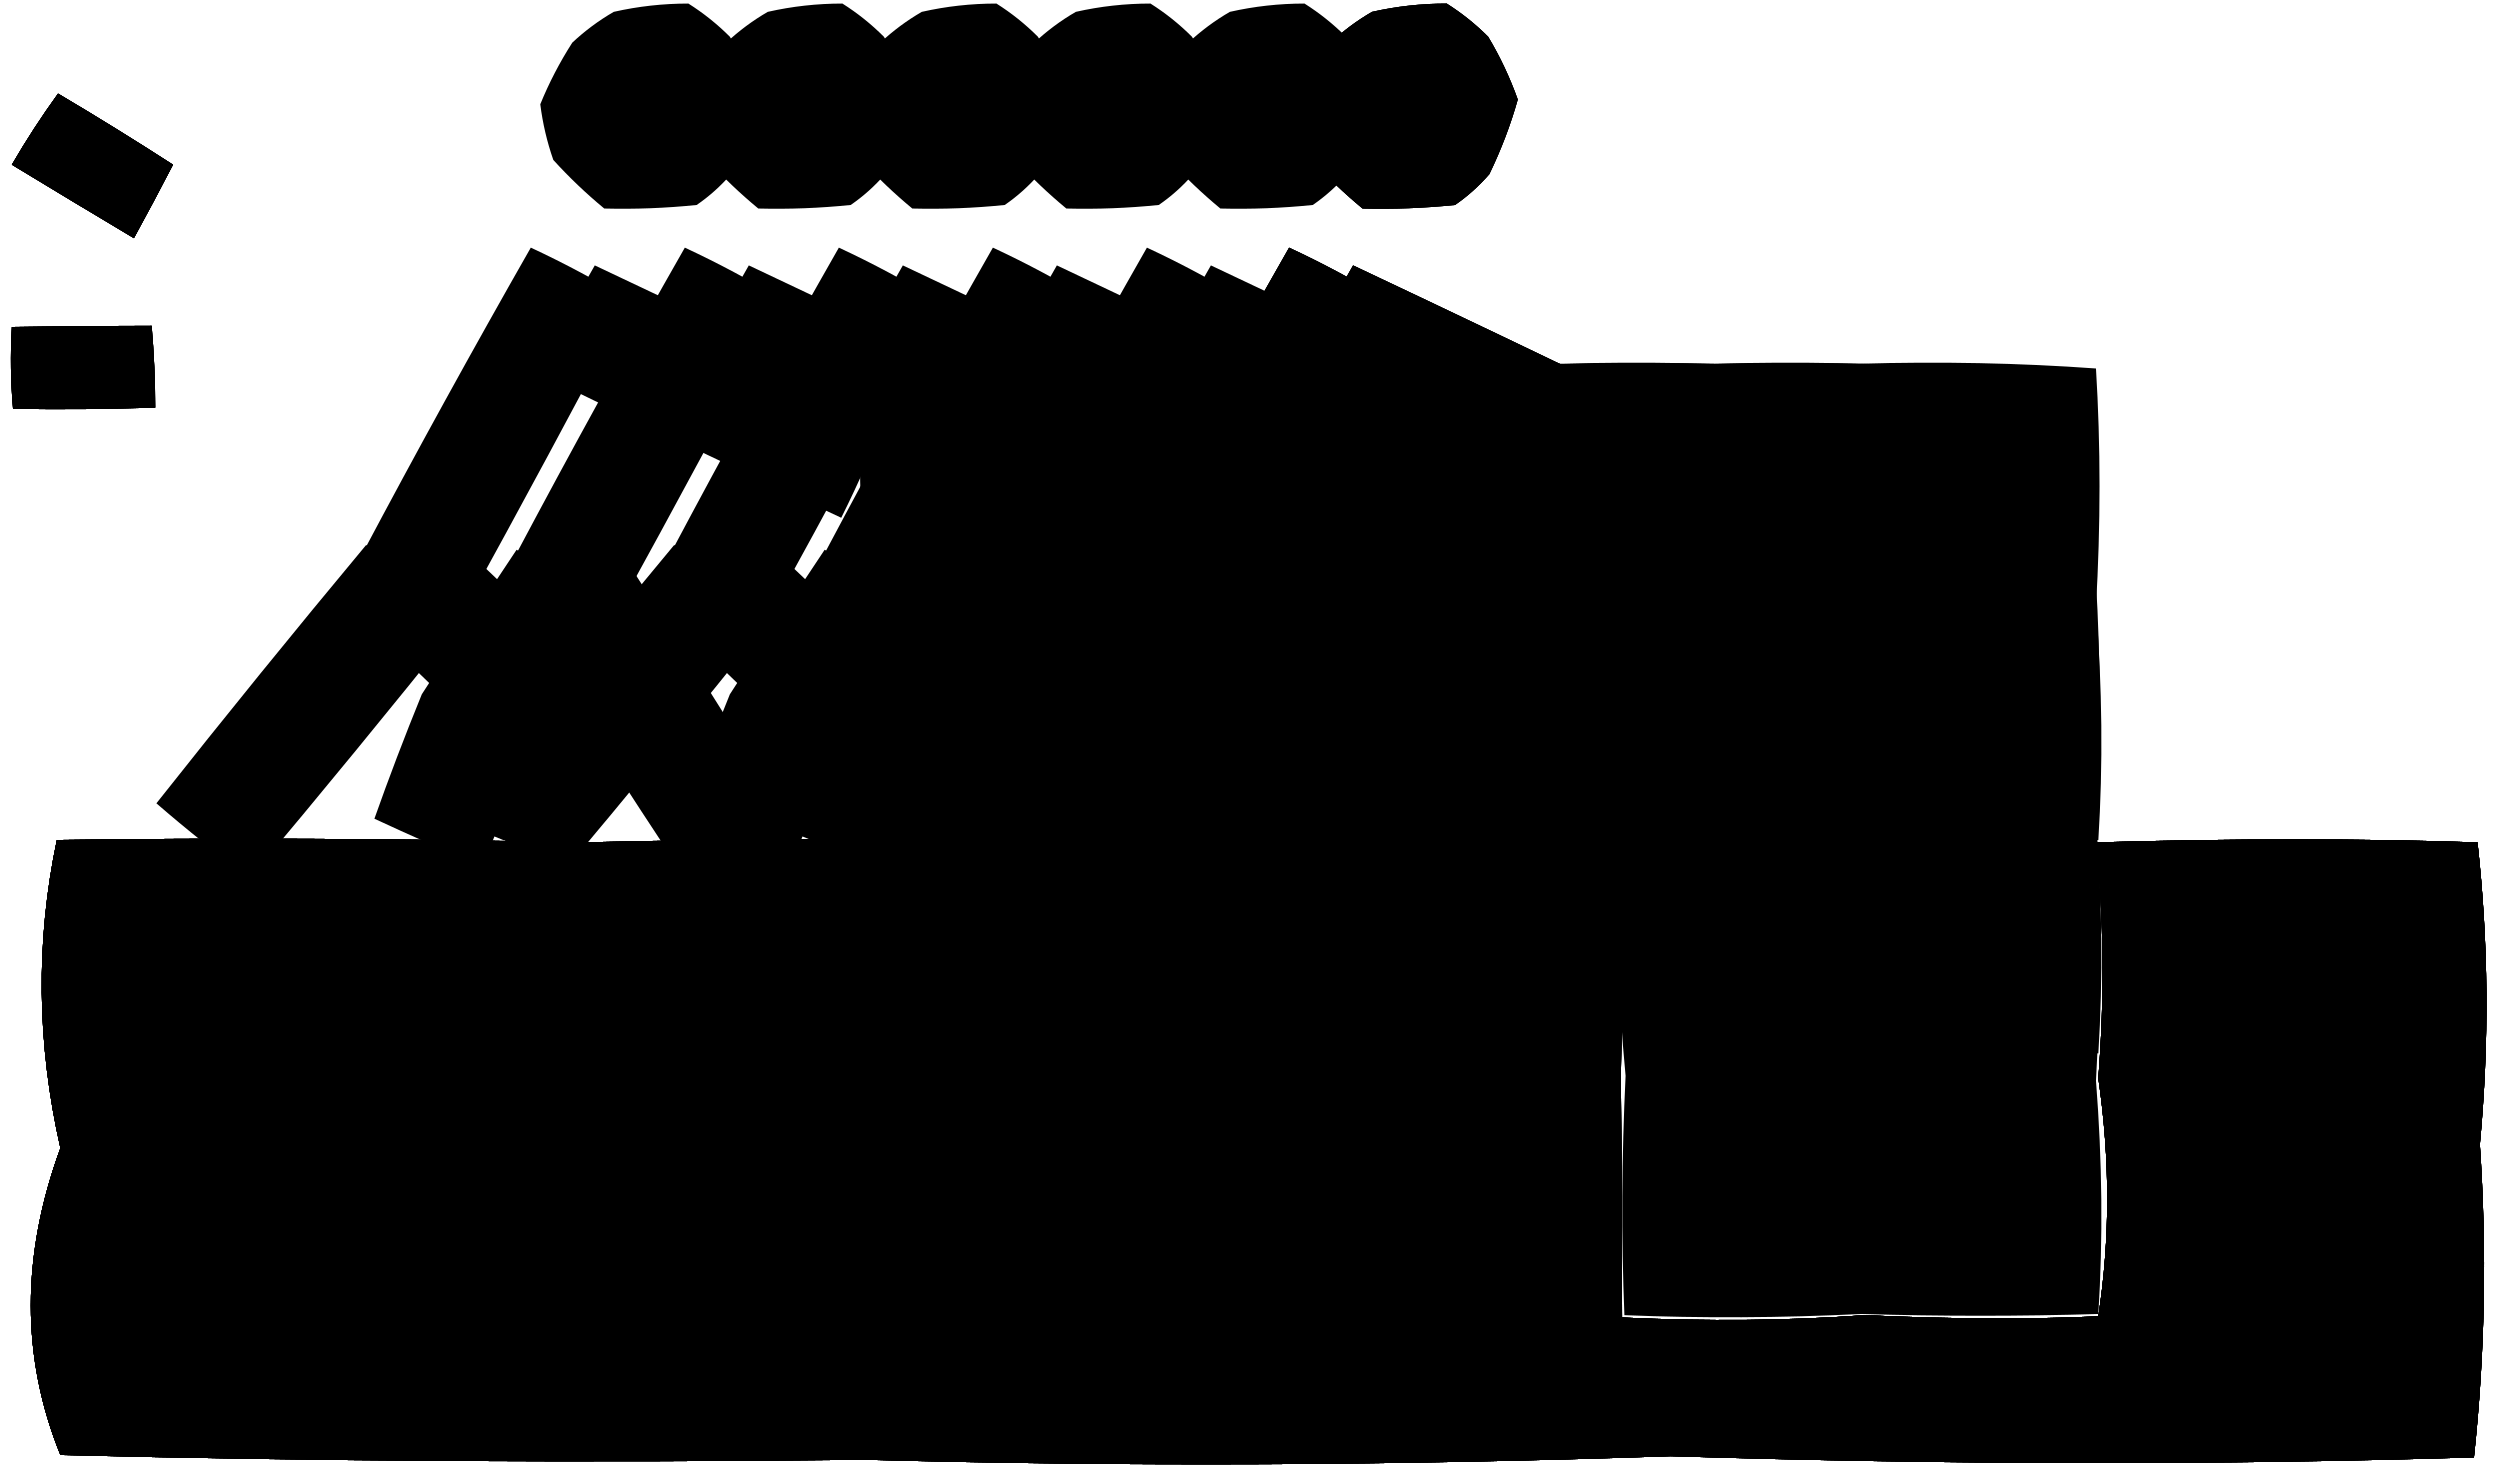
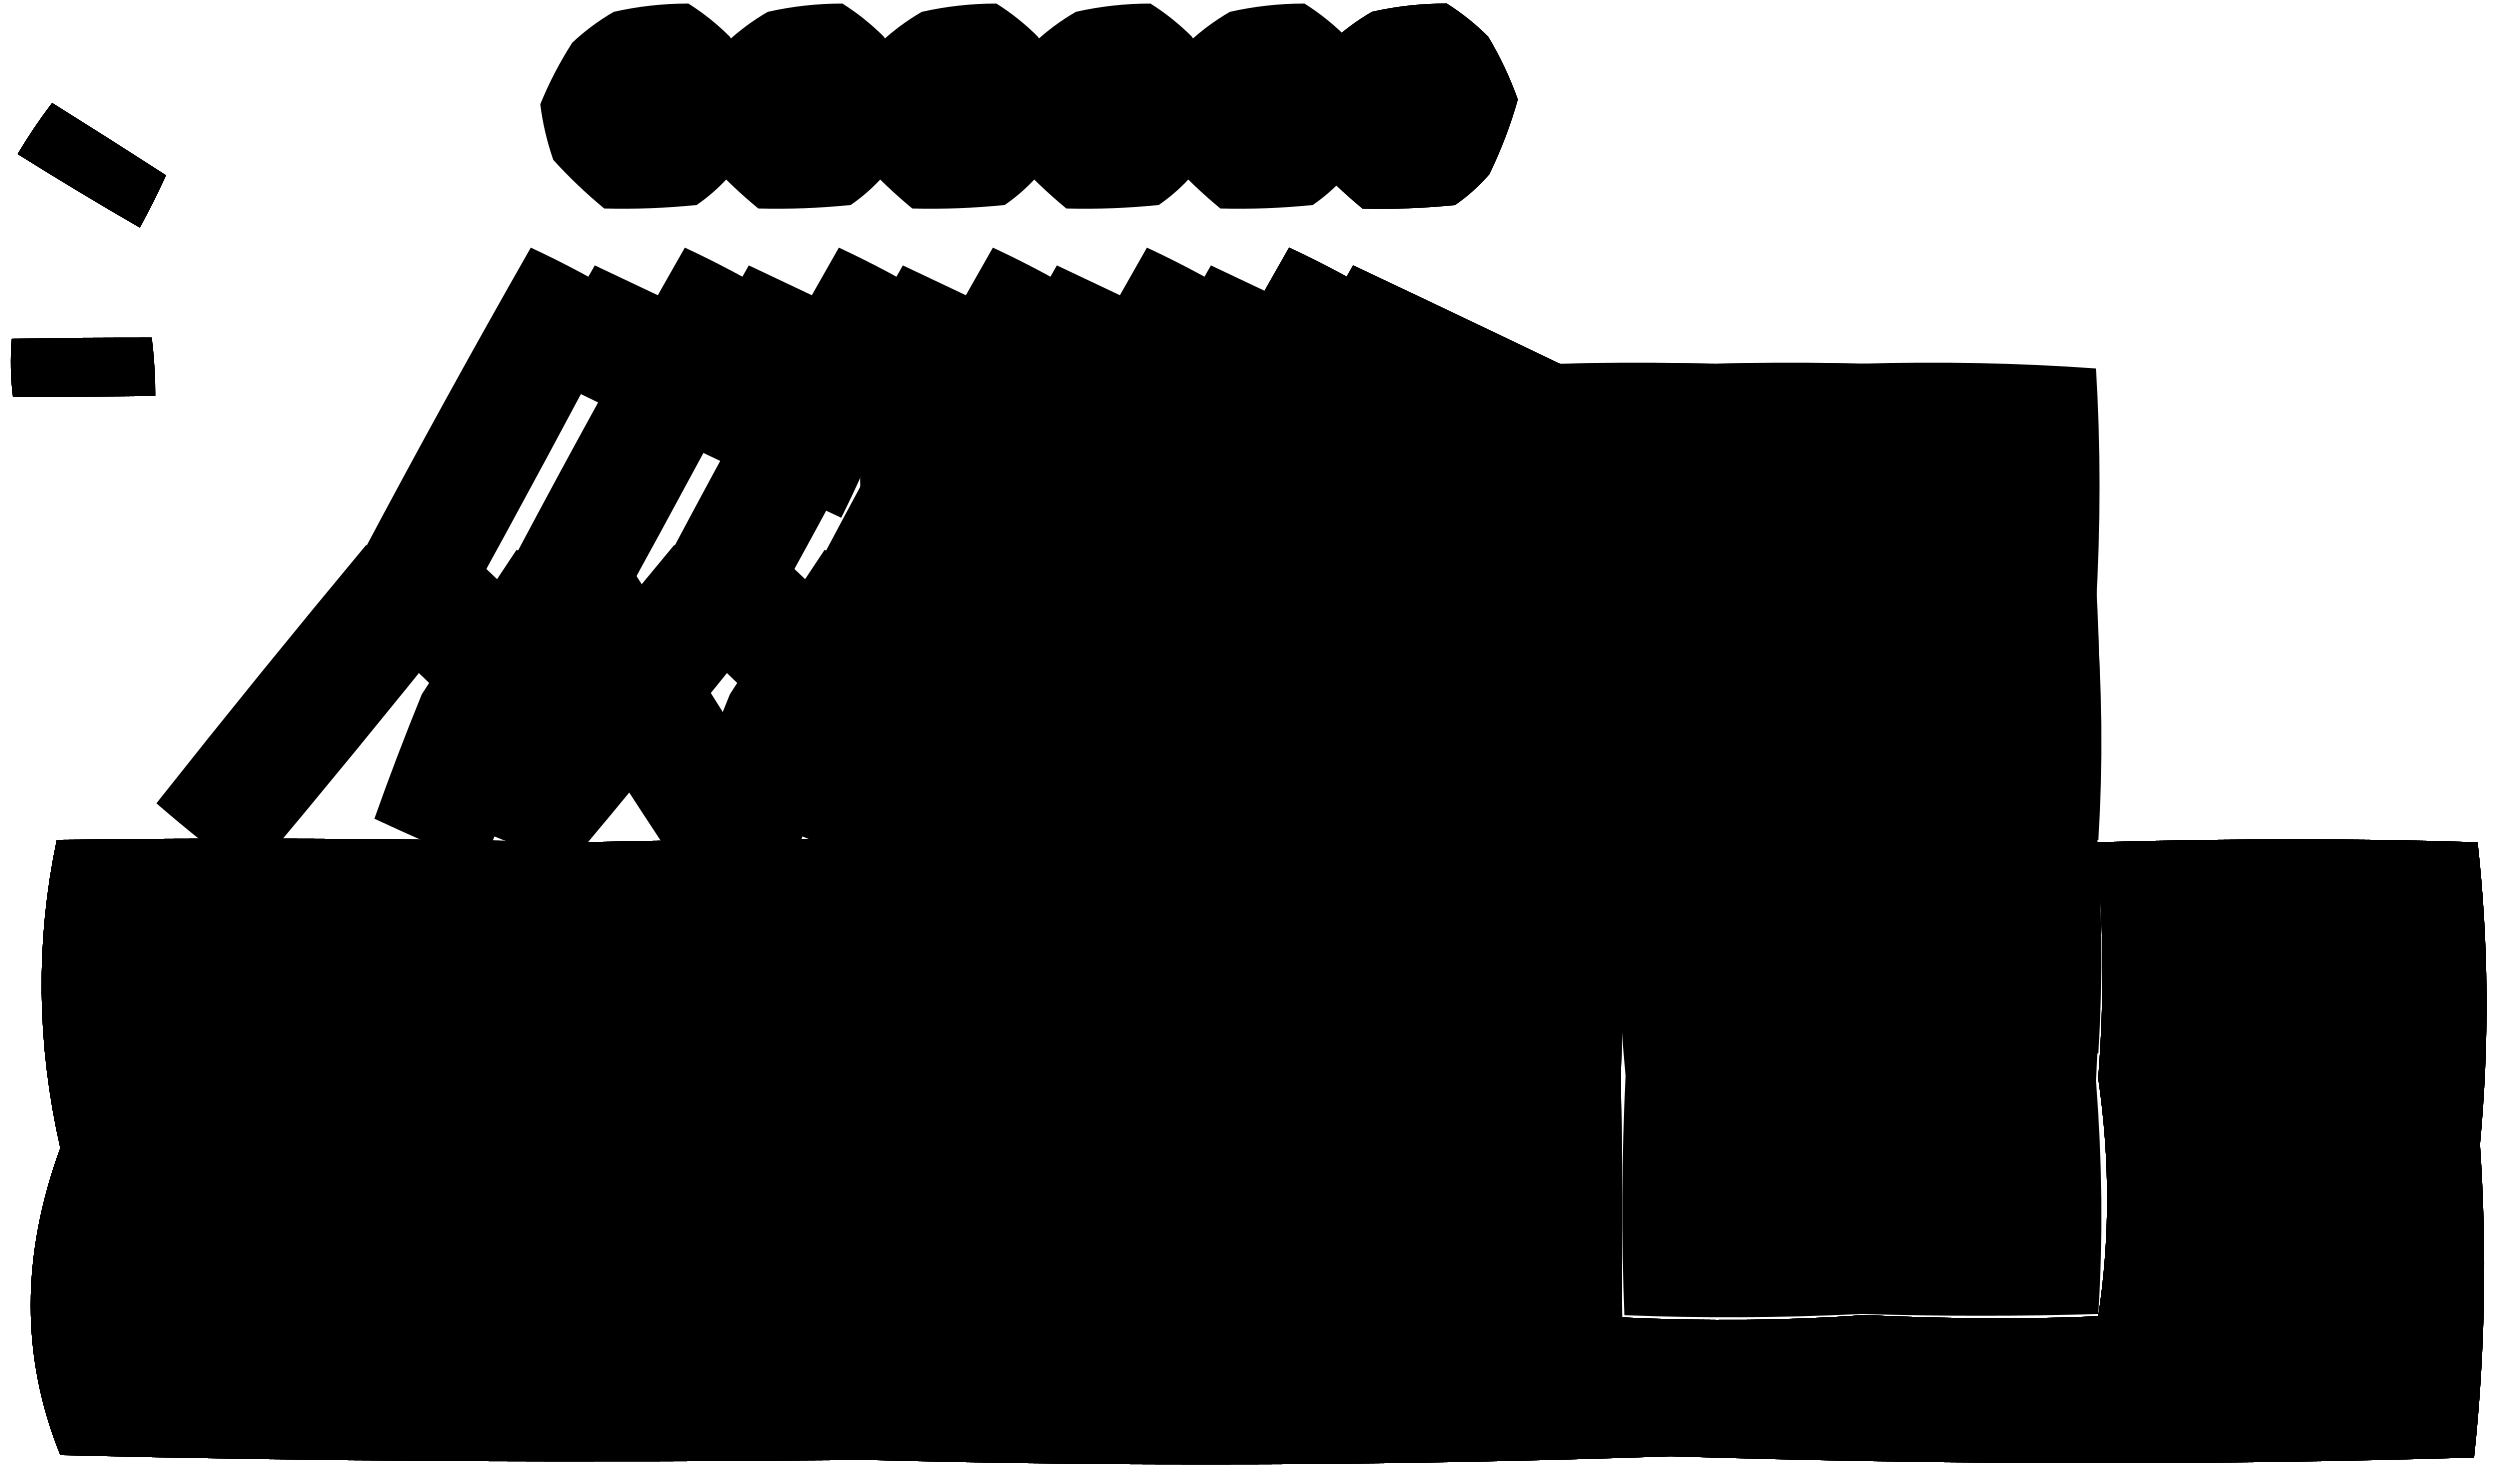
<svg xmlns="http://www.w3.org/2000/svg" viewBox="13 89 211 125" style="--w:0.879;--h:0.521" data-frame="1" data-rest="1" data-timeline="1:240 2:240 3:240 4:240 5:240 6:240 7:200 8:200" aria-hidden="true">
  <g data-f="1">
    <path d="M17.8 159.9 Q38.1 159.6 62.1 160.1 Q83.0 159.6 106.3 160.0 Q127.5 159.1 149.9 159.9 Q150.0 169.5 149.8 179.9 Q149.9 190.2 149.9 200.2 Q160.7 200.7 170.4 200.0 Q181.2 200.5 190.1 200.1 Q191.6 190.3 190.1 180.0 Q190.9 169.8 189.9 160.1 Q207.5 159.6 222.1 160.1 Q223.5 172.7 222.3 185.6 Q223.2 199.0 221.8 212.0 Q189.4 213.0 154.0 211.9 Q119.2 213.1 86.0 212.2 Q50.1 212.6 18.1 211.8 Q13.1 199.5 18.1 185.9 Q15.1 172.7 17.8 159.9Z" class="i-b" />
    <path d="M85.8 120.0 Q95.7 119.5 105.9 119.7 Q116.2 119.4 125.9 120.1 Q126.5 129.9 125.9 140.2 Q126.7 150.4 126.1 159.9 Q116.2 160.2 106.1 159.9 Q95.9 160.4 86.1 160.0 Q85.7 150.1 86.2 139.8 Q85.2 129.5 85.8 120.0Z" class="i-a" />
    <path d="M52.2 140.4 Q59.3 127.5 66.2 114.4 Q62.1 111.9 57.8 109.9 Q50.5 122.7 43.6 135.7 Q47.6 138.5 52.2 140.4Z" class="i-k" />
    <path d="M58.6 120.6 Q71.3 126.8 84.0 132.7 Q86.3 128.1 88.1 123.3 Q75.7 117.3 63.2 111.4 Q60.6 115.9 58.6 120.6Z" class="i-k" />
    <path d="M43.9 135.0 Q34.9 145.8 26.2 156.8 Q30.0 160.1 34.1 163.1 Q43.1 152.4 51.9 141.4 Q48.2 137.8 43.9 135.0Z" class="i-k" />
    <path d="M44.2 141.8 Q49.1 146.5 54.1 151.4 Q52.7 155.0 51.4 158.2 Q56.0 160.2 60.7 161.9 Q63.5 155.3 65.9 148.6 Q58.7 141.4 51.4 134.5 Q47.6 137.8 44.2 141.8Z" class="i-k" />
    <path d="M77.1 97.4 Q76.2 100.6 74.7 103.7 Q73.4 105.2 71.8 106.3 Q67.9 106.7 64.0 106.6 Q61.7 104.7 59.7 102.5 Q58.9 100.2 58.6 97.8 Q59.7 95.1 61.3 92.6 Q62.9 91.1 64.8 90.0 Q67.9 89.3 71.1 89.3 Q73.0 90.5 74.6 92.1 Q76.1 94.6 77.1 97.4Z" class="i-k" />
-     <path d="M27.6 102.9 Q22.8 99.8 17.9 96.9 Q15.8 99.8 14.0 102.9 Q19.1 106.0 24.3 109.1 Q26.0 106.0 27.6 102.9Z" class="i-k" />
-     <path d="M25.8 116.5 Q19.9 116.5 14.0 116.6 Q13.8 120.1 14.1 123.5 Q20.1 123.6 26.1 123.4 Q26.1 120.0 25.8 116.5Z" class="i-k" />
+     <path d="M27.0 103.8 Q22.2 100.7 17.4 97.7 Q15.8 99.8 14.5 102.0 Q19.6 105.2 24.8 108.2 Q26.0 106.0 27.0 103.8Z" class="i-k" />
+     <path d="M25.8 117.5 Q19.9 117.5 14.0 117.6 Q13.8 120.1 14.1 122.5 Q20.1 122.5 26.1 122.4 Q26.1 120.0 25.8 117.5Z" class="i-k" />
  </g>
  <g data-f="2">
    <path d="M17.8 159.9 Q38.1 159.6 62.1 160.1 Q83.0 159.6 106.3 160.0 Q127.5 159.1 149.9 159.9 Q150.0 169.5 149.8 179.9 Q149.9 190.2 149.9 200.2 Q160.7 200.7 170.4 200.0 Q181.2 200.5 190.1 200.1 Q191.6 190.3 190.1 180.0 Q190.9 169.8 189.9 160.1 Q207.5 159.6 222.1 160.1 Q223.5 172.7 222.3 185.6 Q223.2 199.0 221.8 212.0 Q189.4 213.0 154.0 211.9 Q119.2 213.1 86.0 212.2 Q50.1 212.6 18.1 211.8 Q13.1 199.5 18.1 185.9 Q15.1 172.7 17.8 159.9Z" class="i-b" />
    <path d="M98.8 120.0 Q108.7 119.5 118.9 119.7 Q129.2 119.4 138.9 120.1 Q139.5 129.9 138.9 140.2 Q139.7 150.4 139.1 159.9 Q129.2 160.2 119.1 159.9 Q108.9 160.4 99.1 160.0 Q98.7 150.1 99.2 139.8 Q98.2 129.5 98.8 120.0Z" class="i-a" />
    <path d="M65.2 140.4 Q72.3 127.5 79.2 114.4 Q75.1 111.9 70.8 109.9 Q63.5 122.7 56.6 135.7 Q60.6 138.5 65.2 140.4Z" class="i-k" />
    <path d="M71.6 120.6 Q84.3 126.8 97.0 132.7 Q99.3 128.1 101.1 123.3 Q88.7 117.3 76.2 111.4 Q73.6 115.9 71.6 120.6Z" class="i-k" />
    <path d="M56.6 135.4 Q52.6 141.4 48.6 147.6 Q46.4 153.0 44.6 158.1 Q49.1 160.2 53.7 162.1 Q55.7 157.3 57.7 152.1 Q61.6 146.5 65.3 141.0 Q61.1 137.9 56.6 135.4Z" class="i-k" />
    <path d="M56.5 140.9 Q63.5 152.0 70.7 162.9 Q75.1 160.2 79.2 157.4 Q72.3 146.3 65.3 135.4 Q60.7 137.9 56.5 140.9Z" class="i-k" />
    <path d="M90.1 97.4 Q89.2 100.6 87.7 103.7 Q86.4 105.2 84.8 106.3 Q80.9 106.7 77.0 106.6 Q74.7 104.7 72.7 102.5 Q71.9 100.2 71.6 97.8 Q72.7 95.1 74.3 92.6 Q75.9 91.1 77.8 90.0 Q80.9 89.3 84.1 89.3 Q86.0 90.5 87.6 92.1 Q89.1 94.6 90.1 97.4Z" class="i-k" />
-     <path d="M27.6 102.9 Q22.8 99.8 17.9 96.9 Q15.8 99.8 14.0 102.9 Q19.1 106.0 24.3 109.1 Q26.0 106.0 27.6 102.9Z" class="i-k" />
-     <path d="M25.8 116.5 Q19.9 116.5 14.0 116.6 Q13.8 120.1 14.1 123.5 Q20.1 123.6 26.1 123.4 Q26.1 120.0 25.8 116.5Z" class="i-k" />
+     <path d="M27.0 103.8 Q22.2 100.7 17.4 97.7 Q15.8 99.8 14.5 102.0 Q19.6 105.2 24.8 108.2 Q26.0 106.0 27.0 103.8Z" class="i-k" />
+     <path d="M25.8 117.5 Q19.9 117.5 14.0 117.6 Q13.8 120.1 14.1 122.5 Q20.1 122.5 26.1 122.4 Q26.1 120.0 25.8 117.5Z" class="i-k" />
  </g>
  <g data-f="3">
    <path d="M17.8 159.9 Q38.1 159.6 62.1 160.1 Q83.0 159.6 106.3 160.0 Q127.5 159.1 149.9 159.9 Q150.0 169.5 149.8 179.9 Q149.9 190.2 149.9 200.2 Q160.7 200.7 170.4 200.0 Q181.2 200.5 190.1 200.1 Q191.6 190.3 190.1 180.0 Q190.9 169.8 189.9 160.1 Q207.5 159.6 222.1 160.1 Q223.5 172.7 222.3 185.6 Q223.2 199.0 221.8 212.0 Q189.4 213.0 154.0 211.9 Q119.2 213.1 86.0 212.2 Q50.1 212.6 18.1 211.8 Q13.1 199.5 18.1 185.9 Q15.1 172.7 17.8 159.9Z" class="i-b" />
    <path d="M111.8 120.0 Q121.7 119.5 131.9 119.7 Q142.2 119.4 151.9 120.1 Q152.5 129.9 151.9 140.2 Q152.7 150.4 152.1 159.9 Q142.2 160.2 132.1 159.9 Q121.9 160.4 112.1 160.0 Q111.7 150.1 112.2 139.8 Q111.2 129.5 111.8 120.0Z" class="i-a" />
    <path d="M78.2 140.4 Q85.3 127.5 92.2 114.4 Q88.1 111.9 83.8 109.9 Q76.5 122.7 69.6 135.7 Q73.6 138.5 78.2 140.4Z" class="i-k" />
    <path d="M84.6 120.6 Q97.3 126.8 110.0 132.7 Q112.3 128.1 114.1 123.3 Q101.7 117.3 89.2 111.4 Q86.6 115.9 84.6 120.6Z" class="i-k" />
    <path d="M69.9 135.0 Q60.9 145.8 52.2 156.8 Q56.0 160.1 60.1 163.1 Q69.1 152.4 77.9 141.4 Q74.2 137.8 69.9 135.0Z" class="i-k" />
    <path d="M70.2 141.8 Q75.1 146.5 80.1 151.4 Q78.7 155.0 77.4 158.2 Q82.0 160.2 86.7 161.9 Q89.5 155.3 91.9 148.6 Q84.7 141.4 77.4 134.5 Q73.6 137.8 70.2 141.8Z" class="i-k" />
    <path d="M103.1 97.4 Q102.2 100.6 100.7 103.7 Q99.4 105.2 97.8 106.3 Q93.9 106.7 90.0 106.6 Q87.7 104.7 85.7 102.5 Q84.9 100.2 84.6 97.8 Q85.7 95.1 87.3 92.6 Q88.9 91.1 90.8 90.0 Q93.9 89.3 97.1 89.3 Q99.0 90.5 100.6 92.1 Q102.1 94.6 103.1 97.4Z" class="i-k" />
-     <path d="M27.6 102.9 Q22.8 99.8 17.9 96.9 Q15.8 99.8 14.0 102.9 Q19.1 106.0 24.3 109.1 Q26.0 106.0 27.6 102.9Z" class="i-k" />
-     <path d="M25.8 116.5 Q19.9 116.5 14.0 116.6 Q13.8 120.1 14.1 123.5 Q20.1 123.6 26.1 123.4 Q26.1 120.0 25.8 116.5Z" class="i-k" />
+     <path d="M27.0 103.8 Q22.2 100.7 17.4 97.7 Q15.8 99.8 14.5 102.0 Q19.6 105.2 24.8 108.2 Q26.0 106.0 27.0 103.8Z" class="i-k" />
+     <path d="M25.8 117.5 Q19.9 117.5 14.0 117.6 Q13.8 120.1 14.1 122.5 Q20.1 122.5 26.1 122.4 Q26.1 120.0 25.8 117.5Z" class="i-k" />
  </g>
  <g data-f="4">
    <path d="M17.8 159.9 Q38.1 159.6 62.1 160.1 Q83.0 159.6 106.3 160.0 Q127.5 159.1 149.9 159.9 Q150.0 169.5 149.8 179.9 Q149.9 190.2 149.9 200.2 Q160.7 200.7 170.4 200.0 Q181.2 200.5 190.1 200.1 Q191.6 190.3 190.1 180.0 Q190.9 169.8 189.9 160.1 Q207.5 159.6 222.1 160.1 Q223.5 172.7 222.3 185.6 Q223.2 199.0 221.8 212.0 Q189.4 213.0 154.0 211.9 Q119.2 213.1 86.0 212.2 Q50.1 212.6 18.1 211.8 Q13.1 199.5 18.1 185.9 Q15.1 172.7 17.8 159.9Z" class="i-b" />
    <path d="M124.8 120.0 Q134.7 119.5 144.9 119.7 Q155.2 119.4 164.9 120.1 Q165.5 129.9 164.9 140.2 Q165.7 150.4 165.1 159.9 Q155.2 160.2 145.1 159.9 Q134.9 160.4 125.1 160.0 Q124.7 150.1 125.2 139.8 Q124.2 129.5 124.8 120.0Z" class="i-a" />
    <path d="M91.2 140.4 Q98.3 127.5 105.2 114.4 Q101.1 111.9 96.8 109.9 Q89.5 122.7 82.6 135.7 Q86.6 138.5 91.2 140.4Z" class="i-k" />
    <path d="M97.6 120.6 Q110.3 126.8 123.0 132.7 Q125.3 128.1 127.1 123.3 Q114.7 117.3 102.2 111.4 Q99.6 115.9 97.6 120.6Z" class="i-k" />
    <path d="M82.6 135.4 Q78.6 141.4 74.6 147.6 Q72.4 153.0 70.6 158.1 Q75.1 160.2 79.7 162.1 Q81.7 157.3 83.7 152.1 Q87.6 146.5 91.3 141.0 Q87.1 137.9 82.6 135.4Z" class="i-k" />
    <path d="M82.5 140.9 Q89.5 152.0 96.7 162.9 Q101.1 160.2 105.2 157.4 Q98.3 146.3 91.3 135.4 Q86.7 137.9 82.5 140.9Z" class="i-k" />
    <path d="M116.1 97.4 Q115.2 100.6 113.7 103.7 Q112.4 105.2 110.8 106.3 Q106.9 106.7 103.0 106.6 Q100.7 104.7 98.7 102.5 Q97.9 100.2 97.6 97.8 Q98.7 95.1 100.3 92.6 Q101.9 91.1 103.8 90.0 Q106.9 89.3 110.1 89.3 Q112.0 90.5 113.6 92.1 Q115.1 94.6 116.1 97.4Z" class="i-k" />
-     <path d="M27.6 102.9 Q22.8 99.8 17.9 96.9 Q15.8 99.8 14.0 102.9 Q19.1 106.0 24.3 109.1 Q26.0 106.0 27.6 102.9Z" class="i-k" />
-     <path d="M25.8 116.5 Q19.9 116.5 14.0 116.6 Q13.8 120.1 14.1 123.5 Q20.1 123.6 26.1 123.4 Q26.1 120.0 25.8 116.5Z" class="i-k" />
+     <path d="M27.0 103.8 Q22.2 100.7 17.4 97.7 Q15.8 99.8 14.5 102.0 Q19.6 105.2 24.8 108.2 Q26.0 106.0 27.0 103.8Z" class="i-k" />
+     <path d="M25.8 117.5 Q19.9 117.5 14.0 117.6 Q13.8 120.1 14.1 122.5 Q20.1 122.5 26.1 122.4 Q26.1 120.0 25.8 117.5Z" class="i-k" />
  </g>
  <g data-f="5">
    <path d="M17.8 159.9 Q38.1 159.6 62.1 160.1 Q83.0 159.6 106.3 160.0 Q127.5 159.1 149.9 159.9 Q150.0 169.5 149.8 179.9 Q149.9 190.2 149.9 200.2 Q160.7 200.7 170.4 200.0 Q181.2 200.5 190.1 200.1 Q191.6 190.3 190.1 180.0 Q190.9 169.8 189.9 160.1 Q207.5 159.6 222.1 160.1 Q223.5 172.7 222.3 185.6 Q223.2 199.0 221.8 212.0 Q189.4 213.0 154.0 211.9 Q119.2 213.1 86.0 212.2 Q50.1 212.6 18.1 211.8 Q13.1 199.5 18.1 185.9 Q15.1 172.7 17.8 159.9Z" class="i-b" />
    <path d="M137.8 120.0 Q147.7 119.5 157.9 119.7 Q168.2 119.4 177.9 120.1 Q178.5 129.9 177.9 140.2 Q178.7 150.4 178.1 159.9 Q168.2 160.2 158.1 159.9 Q147.9 160.4 138.1 160.0 Q137.7 150.1 138.2 139.8 Q137.2 129.5 137.8 120.0Z" class="i-a" />
    <path d="M104.2 140.4 Q111.3 127.5 118.2 114.4 Q114.1 111.9 109.8 109.9 Q102.5 122.7 95.6 135.7 Q99.6 138.5 104.2 140.4Z" class="i-k" />
    <path d="M110.6 120.6 Q123.3 126.8 136.0 132.7 Q138.3 128.1 140.1 123.3 Q127.7 117.3 115.2 111.4 Q112.6 115.9 110.6 120.6Z" class="i-k" />
    <path d="M95.9 135.0 Q86.9 145.8 78.2 156.8 Q82.0 160.1 86.1 163.1 Q95.1 152.4 103.9 141.4 Q100.2 137.8 95.9 135.0Z" class="i-k" />
    <path d="M96.2 141.8 Q101.1 146.5 106.1 151.4 Q104.7 155.0 103.4 158.2 Q108.0 160.2 112.7 161.9 Q115.5 155.3 117.9 148.6 Q110.7 141.4 103.4 134.5 Q99.6 137.8 96.2 141.8Z" class="i-k" />
    <path d="M129.1 97.4 Q128.2 100.6 126.7 103.7 Q125.4 105.2 123.8 106.3 Q119.9 106.7 116.0 106.6 Q113.7 104.7 111.7 102.5 Q110.9 100.2 110.6 97.8 Q111.7 95.1 113.3 92.6 Q114.9 91.1 116.8 90.0 Q119.9 89.3 123.1 89.3 Q125.0 90.5 126.6 92.1 Q128.1 94.6 129.1 97.4Z" class="i-k" />
-     <path d="M27.6 102.9 Q22.8 99.8 17.9 96.9 Q15.8 99.8 14.0 102.9 Q19.1 106.0 24.3 109.1 Q26.0 106.0 27.6 102.9Z" class="i-k" />
-     <path d="M25.8 116.5 Q19.9 116.5 14.0 116.6 Q13.8 120.1 14.1 123.5 Q20.1 123.6 26.1 123.4 Q26.1 120.0 25.8 116.5Z" class="i-k" />
+     <path d="M27.0 103.8 Q22.2 100.7 17.4 97.7 Q15.8 99.8 14.5 102.0 Q19.6 105.2 24.8 108.2 Q26.0 106.0 27.0 103.8Z" class="i-k" />
+     <path d="M25.8 117.5 Q19.9 117.5 14.0 117.6 Q13.8 120.1 14.1 122.5 Q20.1 122.5 26.1 122.4 Q26.1 120.0 25.8 117.5Z" class="i-k" />
  </g>
  <g data-f="6">
    <path d="M17.8 159.9 Q38.1 159.6 62.1 160.1 Q83.0 159.6 106.3 160.0 Q127.5 159.1 149.9 159.9 Q150.0 169.5 149.8 179.9 Q149.9 190.2 149.9 200.2 Q160.7 200.7 170.4 200.0 Q181.2 200.5 190.1 200.1 Q191.6 190.3 190.1 180.0 Q190.9 169.8 189.9 160.1 Q207.5 159.6 222.1 160.1 Q223.5 172.7 222.3 185.6 Q223.2 199.0 221.8 212.0 Q189.4 213.0 154.0 211.9 Q119.2 213.1 86.0 212.2 Q50.1 212.6 18.1 211.8 Q13.1 199.5 18.1 185.9 Q15.1 172.7 17.8 159.9Z" class="i-b" />
    <path d="M149.8 120.0 Q159.7 119.5 169.9 119.7 Q180.2 119.4 189.9 120.1 Q190.5 129.9 189.9 140.2 Q190.7 150.4 190.1 159.9 Q180.2 160.2 170.1 159.9 Q159.9 160.4 150.1 160.0 Q149.7 150.1 150.2 139.8 Q149.2 129.5 149.8 120.0Z" class="i-a" />
    <path d="M116.2 140.4 Q123.3 127.5 130.2 114.4 Q126.1 111.9 121.8 109.9 Q114.5 122.7 107.6 135.7 Q111.6 138.5 116.2 140.4Z" class="i-k" />
    <path d="M122.6 120.6 Q135.3 126.8 148.0 132.7 Q150.3 128.1 152.1 123.3 Q139.7 117.3 127.2 111.4 Q124.6 115.9 122.6 120.6Z" class="i-k" />
    <path d="M107.6 135.4 Q103.6 141.4 99.6 147.6 Q97.4 153.0 95.6 158.1 Q100.1 160.2 104.7 162.1 Q106.7 157.3 108.7 152.1 Q112.6 146.5 116.3 141.0 Q112.1 137.9 107.6 135.4Z" class="i-k" />
    <path d="M107.5 140.9 Q114.5 152.0 121.7 162.9 Q126.1 160.2 130.2 157.4 Q123.3 146.3 116.3 135.4 Q111.7 137.9 107.5 140.9Z" class="i-k" />
    <path d="M141.1 97.4 Q140.2 100.6 138.7 103.7 Q137.4 105.2 135.8 106.3 Q131.9 106.7 128.0 106.6 Q125.7 104.7 123.7 102.5 Q122.9 100.2 122.6 97.8 Q123.7 95.1 125.3 92.6 Q126.9 91.1 128.8 90.0 Q131.9 89.3 135.1 89.3 Q137.0 90.5 138.6 92.1 Q140.1 94.6 141.1 97.4Z" class="i-k" />
  </g>
  <g data-f="7">
    <path d="M17.8 159.9 Q38.1 159.6 62.1 160.1 Q83.0 159.6 106.3 160.0 Q127.5 159.1 149.9 159.9 Q150.0 169.5 149.8 179.9 Q149.9 190.2 149.9 200.2 Q160.7 200.7 170.4 200.0 Q181.2 200.5 190.1 200.1 Q191.6 190.3 190.1 180.0 Q190.9 169.8 189.9 160.1 Q207.5 159.6 222.1 160.1 Q223.5 172.7 222.3 185.6 Q223.2 199.0 221.8 212.0 Q189.4 213.0 154.0 211.9 Q119.2 213.1 86.0 212.2 Q50.1 212.6 18.1 211.8 Q13.1 199.5 18.1 185.9 Q15.1 172.7 17.8 159.9Z" class="i-b" />
    <path d="M149.8 138.0 Q159.7 137.5 169.9 137.7 Q180.2 137.4 189.9 138.1 Q190.5 147.9 189.9 158.2 Q190.7 168.4 190.1 177.9 Q180.2 178.2 170.1 177.9 Q159.9 178.4 150.1 178.0 Q149.7 168.1 150.2 157.8 Q149.2 147.5 149.8 138.0Z" class="i-a" />
    <path d="M116.2 140.4 Q123.3 127.5 130.2 114.4 Q126.1 111.9 121.8 109.9 Q114.5 122.7 107.6 135.7 Q111.6 138.5 116.2 140.4Z" class="i-k" />
    <path d="M122.6 120.6 Q135.3 126.8 148.0 132.7 Q150.3 128.1 152.1 123.3 Q139.7 117.3 127.2 111.4 Q124.6 115.9 122.6 120.6Z" class="i-k" />
    <path d="M107.9 135.0 Q98.9 145.8 90.2 156.8 Q94.0 160.1 98.1 163.1 Q107.1 152.4 115.9 141.4 Q112.2 137.8 107.9 135.0Z" class="i-k" />
    <path d="M108.2 141.8 Q113.1 146.5 118.1 151.4 Q116.7 155.0 115.4 158.2 Q120.0 160.2 124.7 161.9 Q127.5 155.3 129.9 148.6 Q122.7 141.4 115.4 134.5 Q111.6 137.8 108.2 141.8Z" class="i-k" />
    <path d="M141.1 97.4 Q140.2 100.6 138.7 103.7 Q137.4 105.2 135.8 106.3 Q131.9 106.7 128.0 106.6 Q125.7 104.7 123.7 102.5 Q122.9 100.2 122.6 97.8 Q123.7 95.1 125.3 92.6 Q126.9 91.1 128.8 90.0 Q131.9 89.3 135.1 89.3 Q137.0 90.5 138.6 92.1 Q140.1 94.6 141.1 97.4Z" class="i-k" />
  </g>
  <g data-f="8">
    <path d="M17.8 159.9 Q38.1 159.6 62.1 160.1 Q83.0 159.6 106.3 160.0 Q127.5 159.1 149.9 159.9 Q150.0 169.5 149.8 179.9 Q149.9 190.2 149.9 200.2 Q160.7 200.7 170.4 200.0 Q181.2 200.5 190.1 200.1 Q191.6 190.3 190.1 180.0 Q190.9 169.8 189.9 160.1 Q207.5 159.6 222.1 160.1 Q223.5 172.7 222.3 185.6 Q223.2 199.0 221.8 212.0 Q189.4 213.0 154.0 211.9 Q119.2 213.1 86.0 212.2 Q50.1 212.6 18.1 211.8 Q13.1 199.5 18.1 185.9 Q15.1 172.7 17.8 159.9Z" class="i-b" />
    <path d="M149.8 160.0 Q159.7 159.5 169.9 159.7 Q180.2 159.4 189.9 160.1 Q190.5 169.9 189.9 180.2 Q190.7 190.4 190.1 199.9 Q180.2 200.2 170.1 199.9 Q159.9 200.4 150.1 200.0 Q149.7 190.1 150.2 179.8 Q149.2 169.5 149.8 160.0Z" class="i-a" />
    <path d="M116.2 140.4 Q123.3 127.5 130.2 114.4 Q126.1 111.9 121.8 109.9 Q114.5 122.7 107.6 135.7 Q111.6 138.5 116.2 140.4Z" class="i-k" />
    <path d="M122.6 120.6 Q135.3 126.8 148.0 132.7 Q150.3 128.1 152.1 123.3 Q139.7 117.3 127.2 111.4 Q124.6 115.9 122.6 120.6Z" class="i-k" />
    <path d="M107.9 135.0 Q98.9 145.8 90.2 156.8 Q94.0 160.1 98.1 163.1 Q107.1 152.4 115.9 141.4 Q112.2 137.8 107.9 135.0Z" class="i-k" />
    <path d="M108.2 141.8 Q113.1 146.5 118.1 151.4 Q116.7 155.0 115.4 158.2 Q120.0 160.2 124.7 161.9 Q127.5 155.3 129.9 148.6 Q122.7 141.4 115.4 134.5 Q111.6 137.8 108.2 141.8Z" class="i-k" />
    <path d="M141.1 97.4 Q140.2 100.6 138.7 103.7 Q137.4 105.2 135.8 106.3 Q131.9 106.7 128.0 106.6 Q125.7 104.7 123.7 102.5 Q122.9 100.2 122.6 97.8 Q123.7 95.1 125.3 92.6 Q126.9 91.1 128.8 90.0 Q131.9 89.3 135.1 89.3 Q137.0 90.5 138.6 92.1 Q140.1 94.6 141.1 97.4Z" class="i-k" />
  </g>
</svg>
